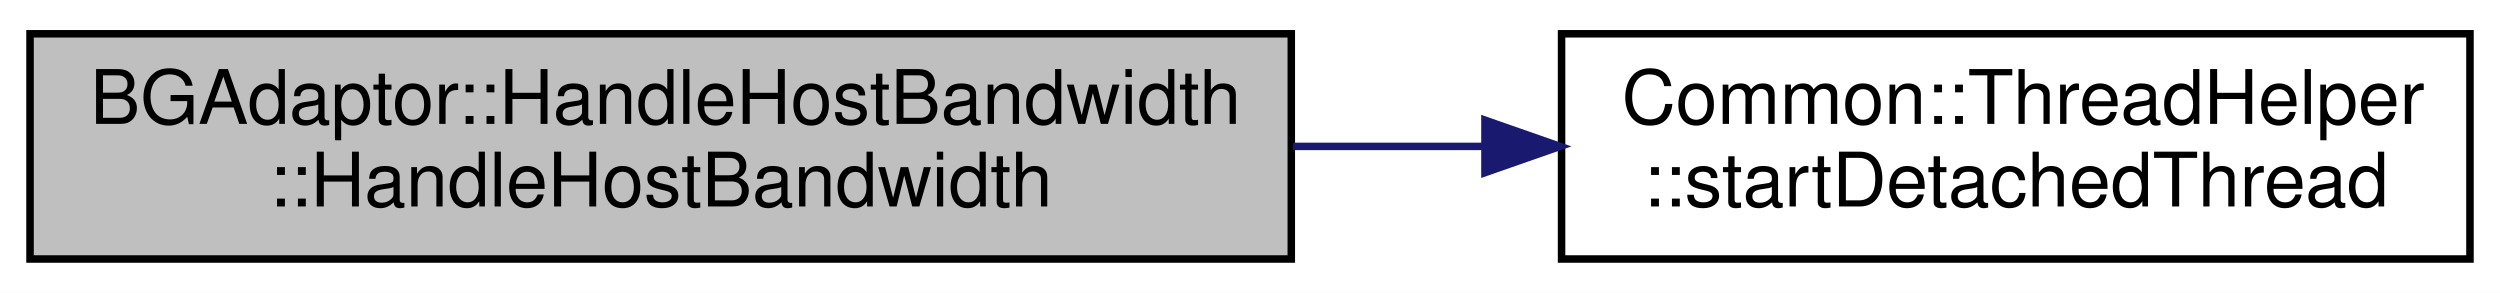
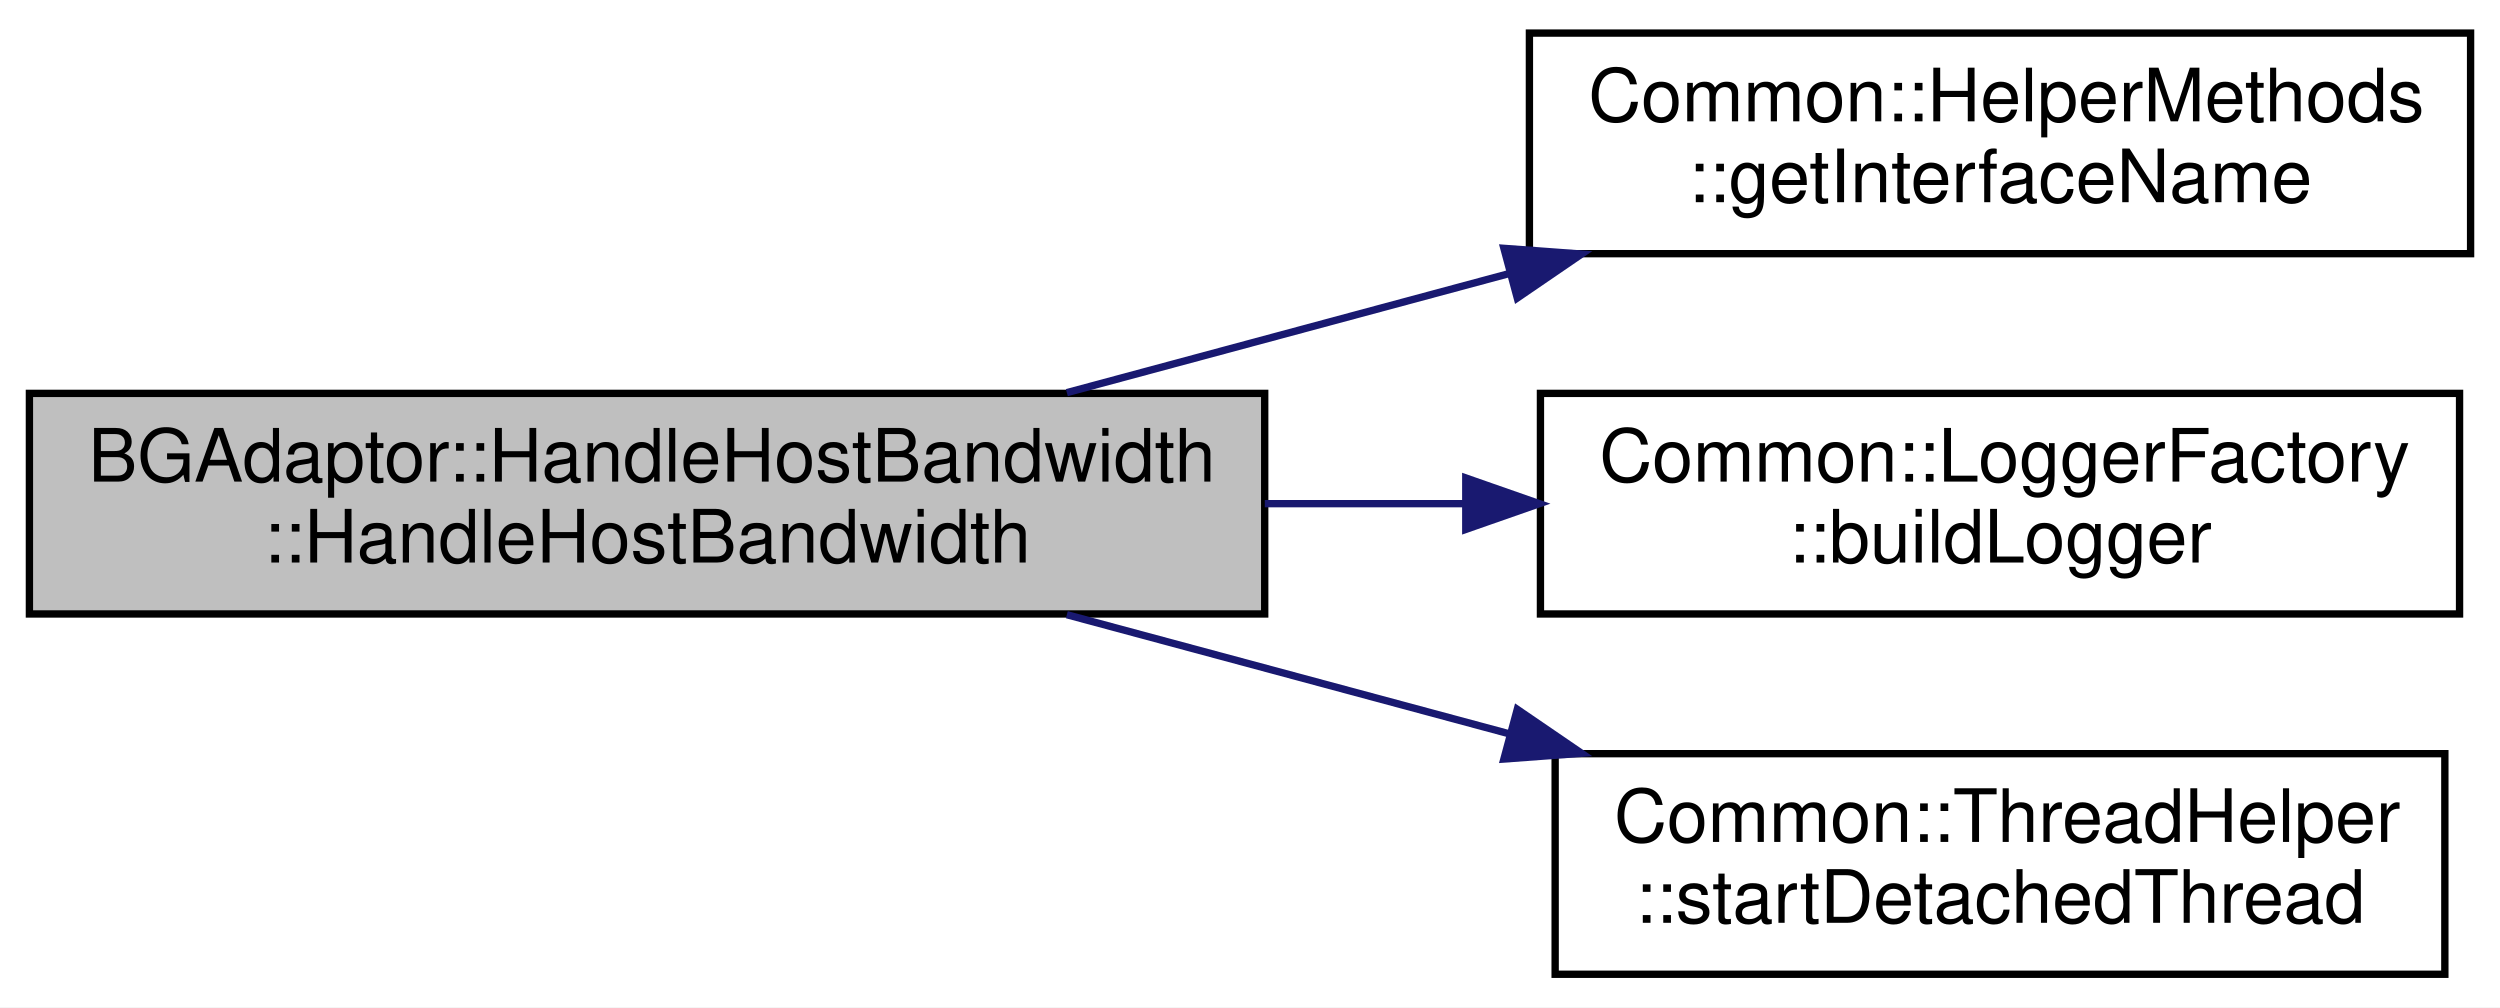
- <svg xmlns="http://www.w3.org/2000/svg" xmlns:xlink="http://www.w3.org/1999/xlink" width="333pt" height="39pt" viewBox="0.00 0.00 333.00 39.00">
-   <g id="graph0" class="graph" transform="scale(1 1) rotate(0) translate(4 35)">
-     <polygon fill="white" stroke="none" points="-4,4 -4,-35 329,-35 329,4 -4,4" />
+ <svg xmlns="http://www.w3.org/2000/svg" xmlns:xlink="http://www.w3.org/1999/xlink" width="340pt" height="137pt" viewBox="0.00 0.00 340.00 137.00">
+   <g id="graph0" class="graph" transform="scale(1 1) rotate(0) translate(4 133)">
+     <polygon fill="white" stroke="none" points="-4,4 -4,-133 336,-133 336,4 -4,4" />
    <g id="node1" class="node">
-       <polygon fill="#bfbfbf" stroke="black" points="-2.84217e-14,-0.5 -2.84217e-14,-30.5 168,-30.5 168,-0.5 -2.84217e-14,-0.5" />
-       <text text-anchor="start" x="8" y="-18.5" font-family="Helvetica,sans-Serif" font-size="10.00">BGAdaptor::HandleHostBandwidth</text>
-       <text text-anchor="middle" x="84" y="-7.5" font-family="Helvetica,sans-Serif" font-size="10.00">::HandleHostBandwidth</text>
+       <polygon fill="#bfbfbf" stroke="black" points="0,-49.5 0,-79.5 168,-79.5 168,-49.5 0,-49.5" />
+       <text text-anchor="start" x="8" y="-67.5" font-family="Helvetica,sans-Serif" font-size="10.00">BGAdaptor::HandleHostBandwidth</text>
+       <text text-anchor="middle" x="84" y="-56.5" font-family="Helvetica,sans-Serif" font-size="10.00">::HandleHostBandwidth</text>
    </g>
    <g id="node2" class="node">
      <g id="a_node2">
-         <a xlink:href="classCommon_1_1ThreadHelper.html#ac08e2d5dcb09787954f11fd70cb2c919" target="_top" xlink:title="startDetachedThread ">
-           <polygon fill="white" stroke="black" points="204,-0.5 204,-30.5 325,-30.5 325,-0.5 204,-0.5" />
-           <text text-anchor="start" x="212" y="-18.5" font-family="Helvetica,sans-Serif" font-size="10.00">Common::ThreadHelper</text>
-           <text text-anchor="middle" x="264.5" y="-7.5" font-family="Helvetica,sans-Serif" font-size="10.00">::startDetachedThread</text>
+         <a xlink:href="classCommon_1_1HelperMethods.html#ac25baf3735415338e1f57cbfdc0890cb" target="_top" xlink:title="getInterfaceName getter ">
+           <polygon fill="white" stroke="black" points="204,-98.5 204,-128.5 332,-128.5 332,-98.5 204,-98.5" />
+           <text text-anchor="start" x="212" y="-116.5" font-family="Helvetica,sans-Serif" font-size="10.00">Common::HelperMethods</text>
+           <text text-anchor="middle" x="268" y="-105.5" font-family="Helvetica,sans-Serif" font-size="10.00">::getInterfaceName</text>
        </a>
      </g>
    </g>
    <g id="edge1" class="edge">
-       <path fill="none" stroke="midnightblue" d="M168.24,-15.5C176.77,-15.5 185.373,-15.5 193.736,-15.5" />
-       <polygon fill="midnightblue" stroke="midnightblue" points="193.796,-19 203.796,-15.5 193.796,-12 193.796,-19" />
+       <path fill="none" stroke="midnightblue" d="M141.091,-79.601C160.123,-84.725 181.555,-90.496 201.269,-95.803" />
+       <polygon fill="midnightblue" stroke="midnightblue" points="200.528,-99.228 211.094,-98.448 202.348,-92.469 200.528,-99.228" />
+     </g>
+     <g id="node3" class="node">
+       <g id="a_node3">
+         <a xlink:href="classCommon_1_1LoggerFactory.html#a8edcb8fd5fabe1e88bf1c15b868e5bdd" target="_top" xlink:title="buildLogger method creates the appropriate logging handler and returns a pointer to it...">
+           <polygon fill="white" stroke="black" points="205.5,-49.5 205.5,-79.5 330.5,-79.5 330.5,-49.5 205.5,-49.5" />
+           <text text-anchor="start" x="213.5" y="-67.5" font-family="Helvetica,sans-Serif" font-size="10.00">Common::LoggerFactory</text>
+           <text text-anchor="middle" x="268" y="-56.5" font-family="Helvetica,sans-Serif" font-size="10.00">::buildLogger</text>
+         </a>
+       </g>
+     </g>
+     <g id="edge2" class="edge">
+       <path fill="none" stroke="midnightblue" d="M168.011,-64.5C177.041,-64.5 186.176,-64.5 195.057,-64.5" />
+       <polygon fill="midnightblue" stroke="midnightblue" points="195.345,-68 205.345,-64.5 195.345,-61 195.345,-68" />
+     </g>
+     <g id="node4" class="node">
+       <g id="a_node4">
+         <a xlink:href="classCommon_1_1ThreadHelper.html#ac08e2d5dcb09787954f11fd70cb2c919" target="_top" xlink:title="startDetachedThread ">
+           <polygon fill="white" stroke="black" points="207.5,-0.5 207.5,-30.5 328.5,-30.5 328.5,-0.5 207.5,-0.5" />
+           <text text-anchor="start" x="215.5" y="-18.5" font-family="Helvetica,sans-Serif" font-size="10.00">Common::ThreadHelper</text>
+           <text text-anchor="middle" x="268" y="-7.5" font-family="Helvetica,sans-Serif" font-size="10.00">::startDetachedThread</text>
+         </a>
+       </g>
+     </g>
+     <g id="edge3" class="edge">
+       <path fill="none" stroke="midnightblue" d="M141.091,-49.399C160.123,-44.275 181.555,-38.504 201.269,-33.197" />
+       <polygon fill="midnightblue" stroke="midnightblue" points="202.348,-36.531 211.094,-30.552 200.528,-29.772 202.348,-36.531" />
    </g>
  </g>
</svg>
